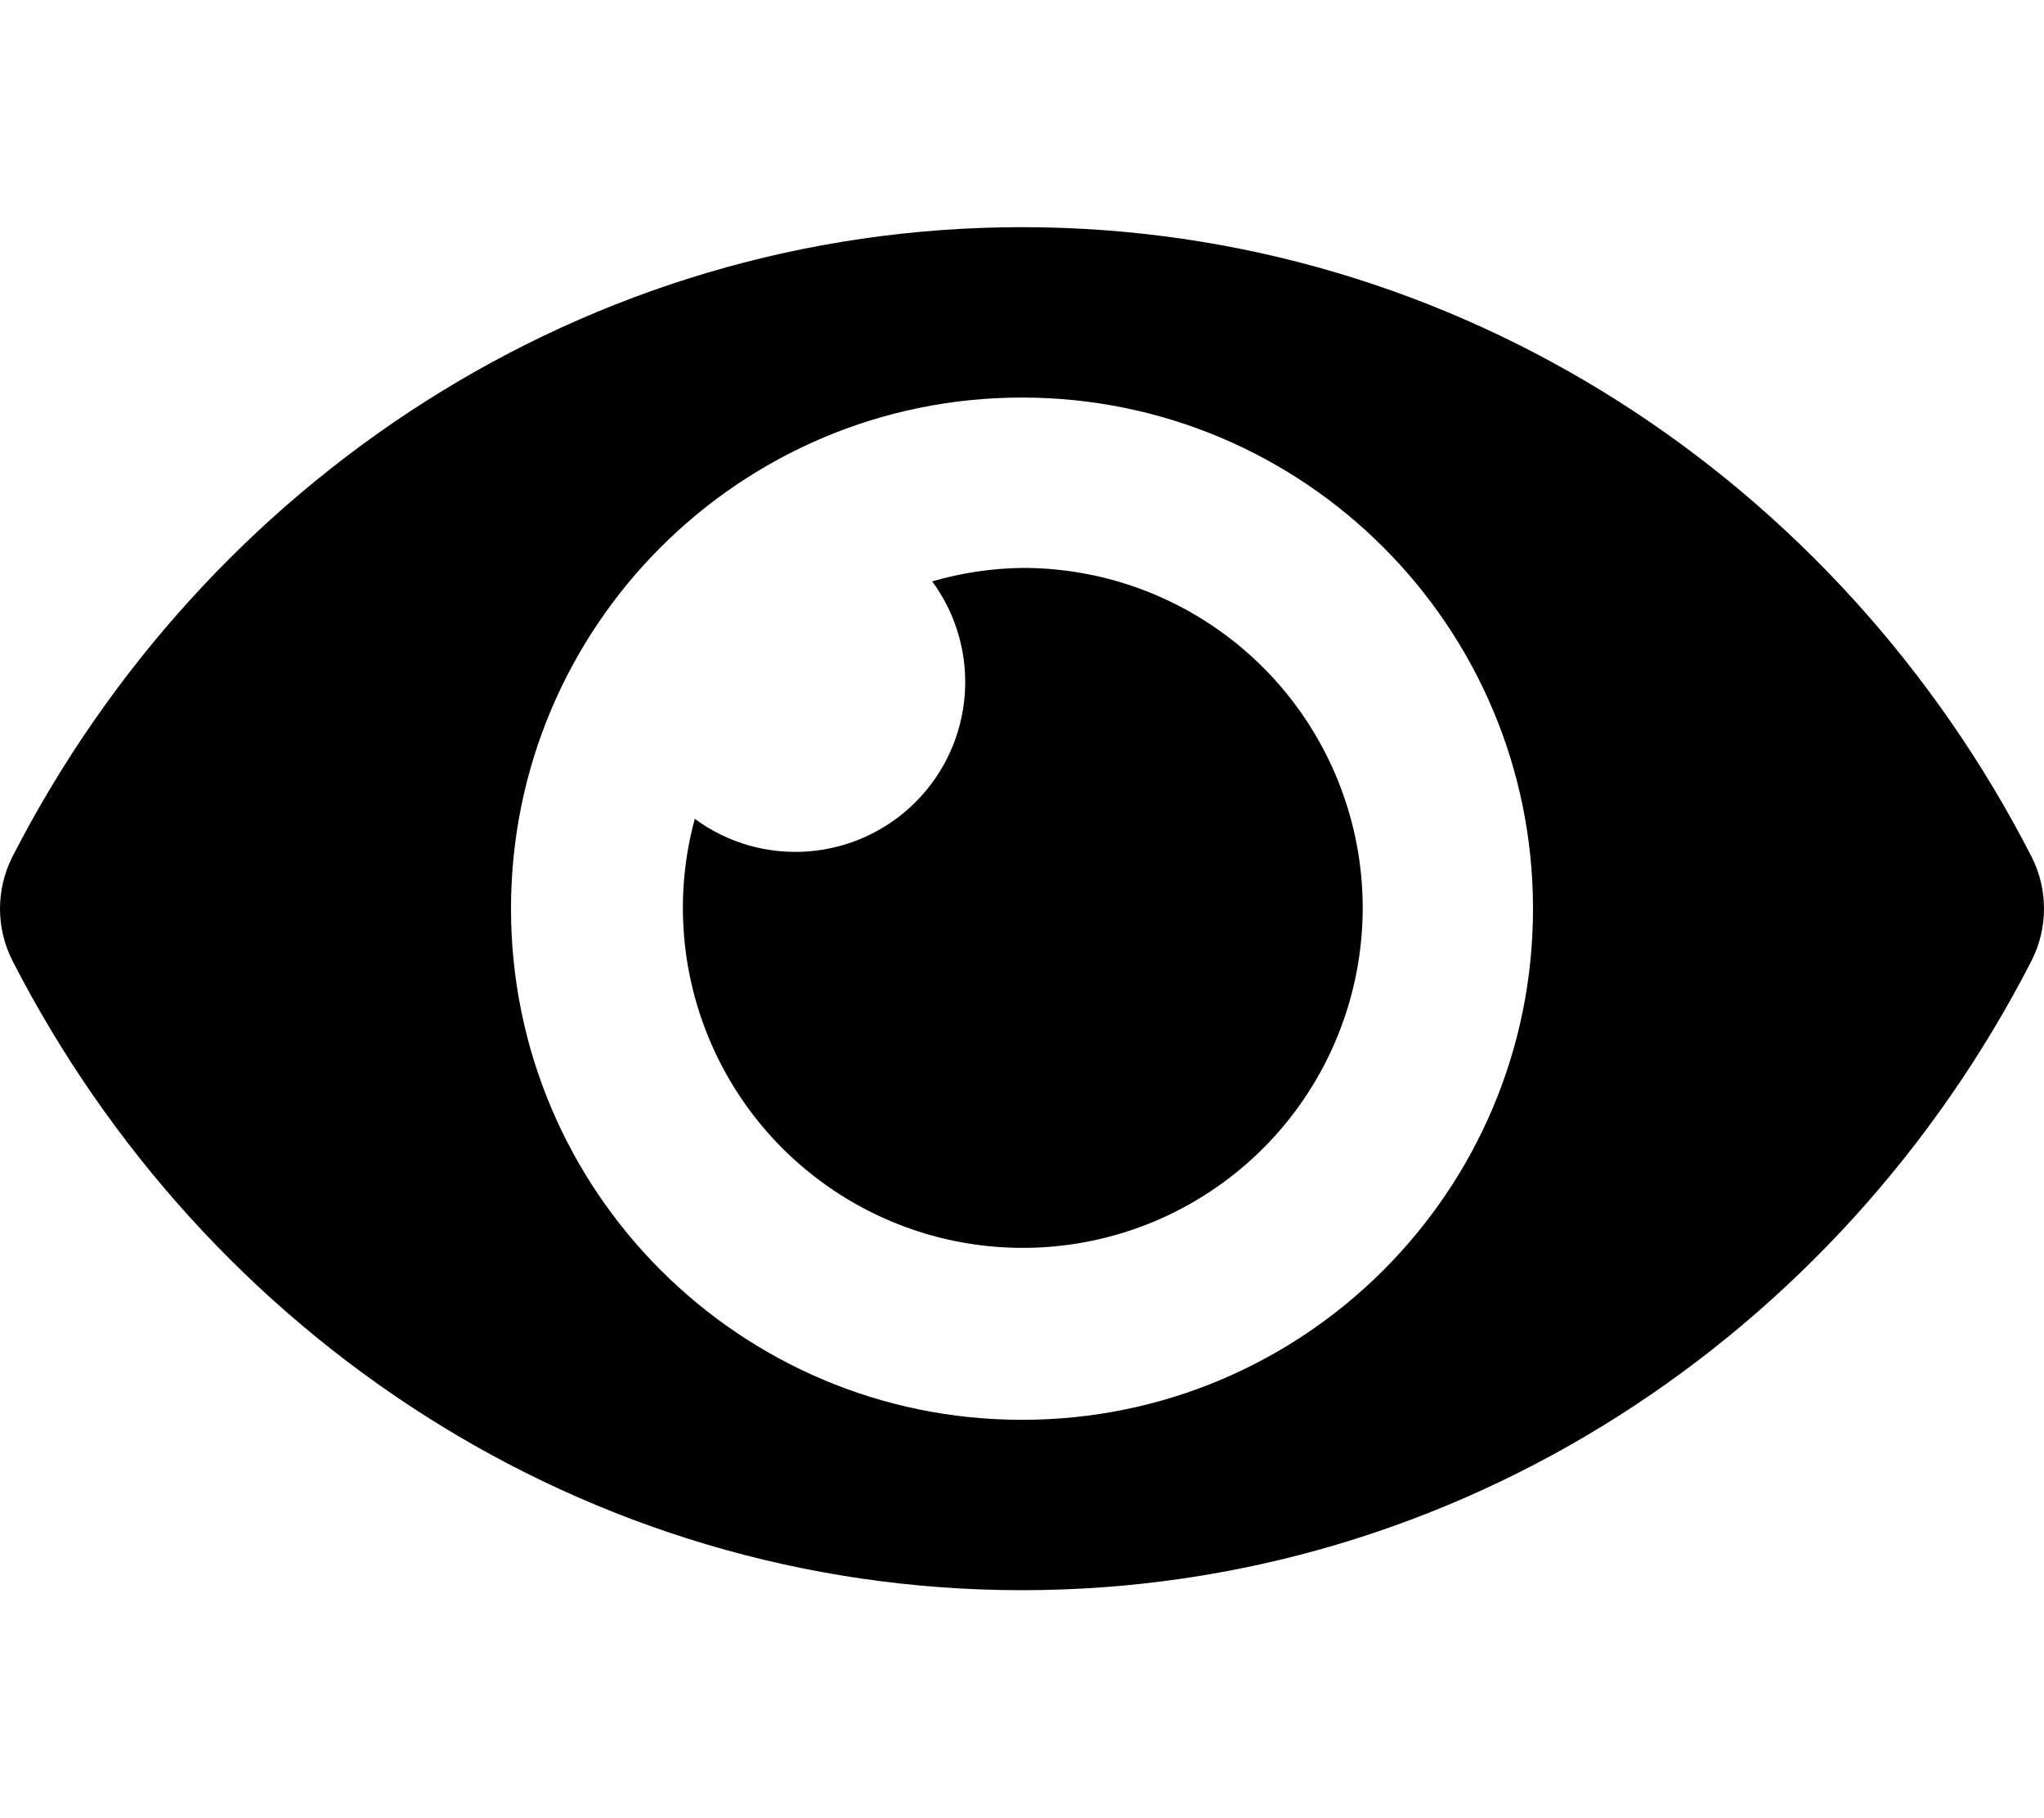
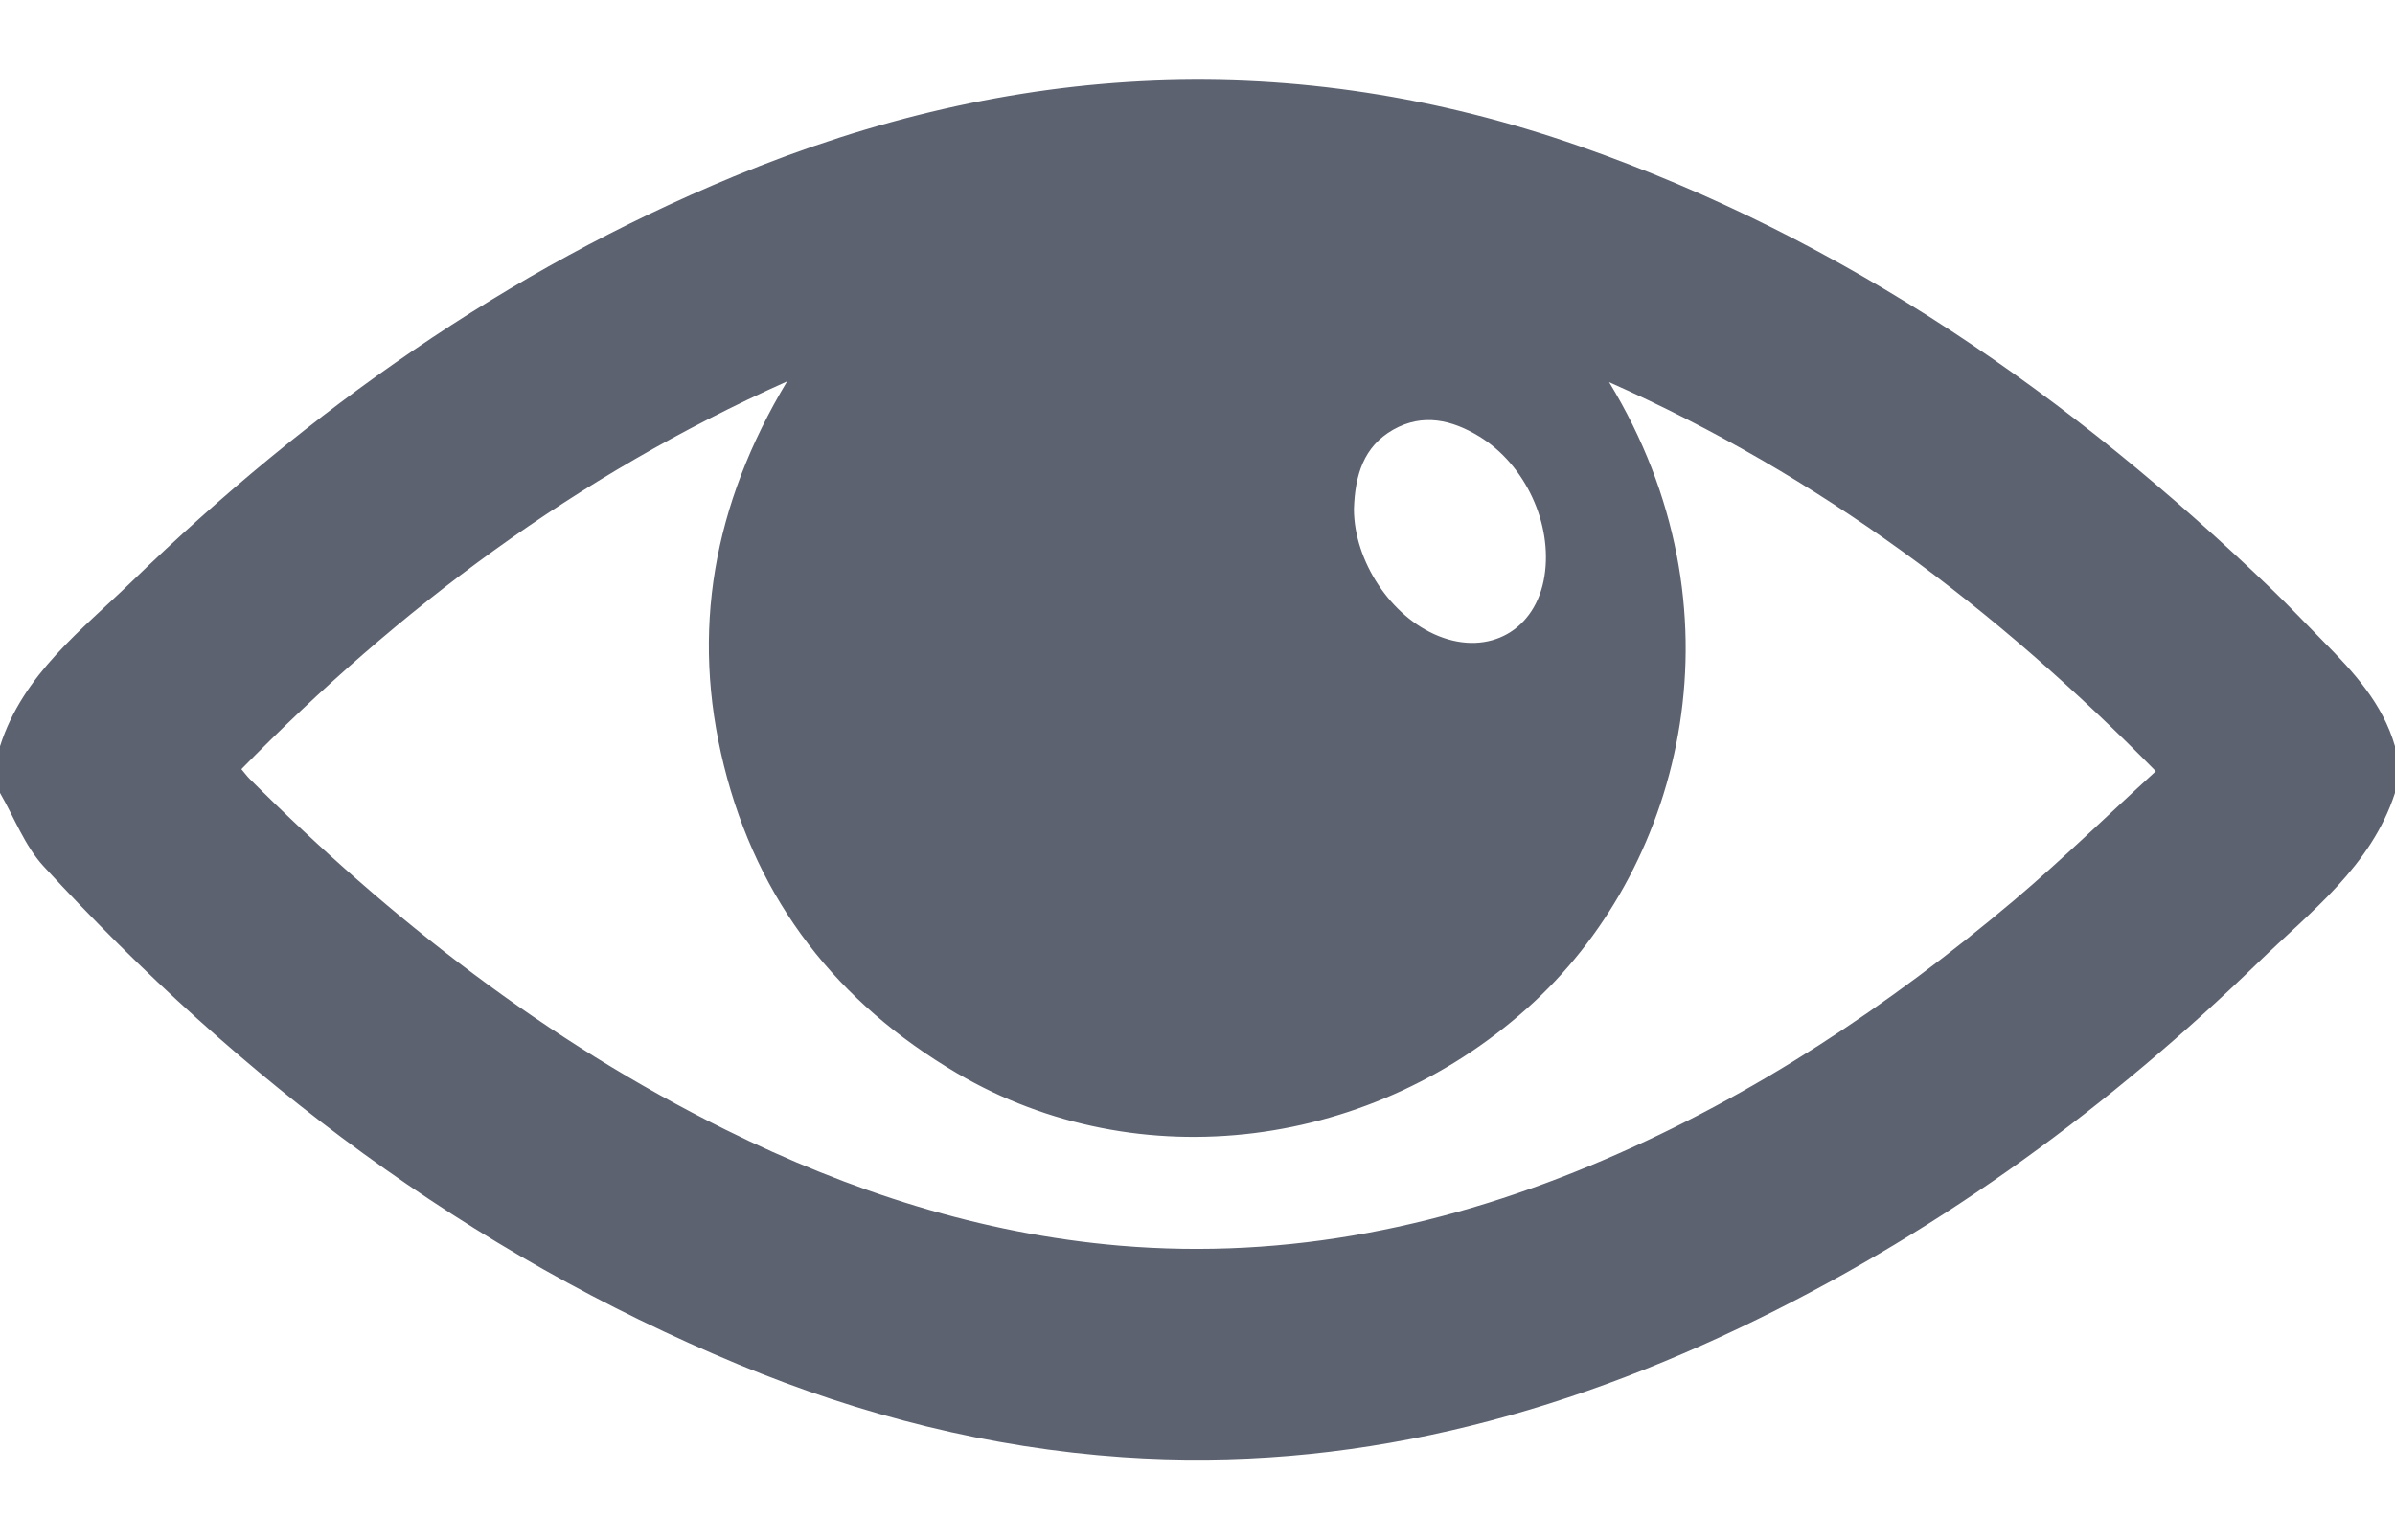
- <svg xmlns="http://www.w3.org/2000/svg" aria-hidden="true" focusable="false" data-prefix="fas" data-icon="eye" role="img" viewBox="0 0 576 512" class="svg-inline--fa fa-eye fa-w-18 fa-3x">
-   <path fill="currentColor" d="M572.52 241.4C518.29 135.59 410.93 64 288 64S57.68 135.64 3.48 241.41a32.35 32.35 0 0 0 0 29.19C57.71 376.41 165.07 448 288 448s230.32-71.64 284.52-177.41a32.35 32.35 0 0 0 0-29.19zM288 400a144 144 0 1 1 144-144 143.93 143.93 0 0 1-144 144zm0-240a95.31 95.31 0 0 0-25.31 3.79 47.85 47.85 0 0 1-66.9 66.9A95.78 95.78 0 1 0 288 160z" class="" />
+ <svg xmlns="http://www.w3.org/2000/svg" width="28" height="18" viewBox="0 0 28 18" fill="none">
+   <path d="M28 9.273C27.721 10.132 27.015 10.659 26.41 11.247C24.674 12.933 22.738 14.352 20.562 15.421C18.219 16.573 15.763 17.222 13.126 17.041C11.566 16.933 10.072 16.553 8.634 15.957C5.474 14.646 2.81 12.634 0.507 10.128C0.288 9.889 0.167 9.561 0 9.273C0 9.091 0 8.909 0 8.727C0.269 7.883 0.958 7.367 1.551 6.791C3.61 4.797 5.92 3.163 8.582 2.062C11.832 0.717 15.124 0.54 18.471 1.711C21.585 2.801 24.215 4.635 26.57 6.902C26.773 7.097 26.967 7.304 27.166 7.505C27.518 7.861 27.856 8.228 28 8.727C28 8.909 28 9.091 28 9.273ZM2.822 8.995C2.862 9.042 2.888 9.078 2.919 9.109C4.567 10.754 6.385 12.171 8.48 13.21C9.936 13.932 11.464 14.428 13.088 14.567C15.063 14.735 16.945 14.34 18.757 13.562C20.514 12.809 22.085 11.761 23.54 10.534C24.108 10.054 24.641 9.533 25.204 9.019C23.33 7.112 21.27 5.561 18.812 4.469C20.422 7.115 19.695 10.075 17.944 11.709C16.076 13.452 13.309 13.797 11.192 12.553C9.789 11.729 8.858 10.541 8.464 8.956C8.073 7.384 8.336 5.903 9.202 4.46C6.725 5.569 4.664 7.115 2.822 8.995ZM15.829 5.954C15.83 6.56 16.26 7.216 16.82 7.439C17.411 7.676 17.956 7.368 18.056 6.739C18.154 6.126 17.832 5.433 17.294 5.104C16.973 4.909 16.634 4.83 16.288 5.025C15.943 5.221 15.841 5.556 15.829 5.954Z" fill="#5C6270" />
</svg>
